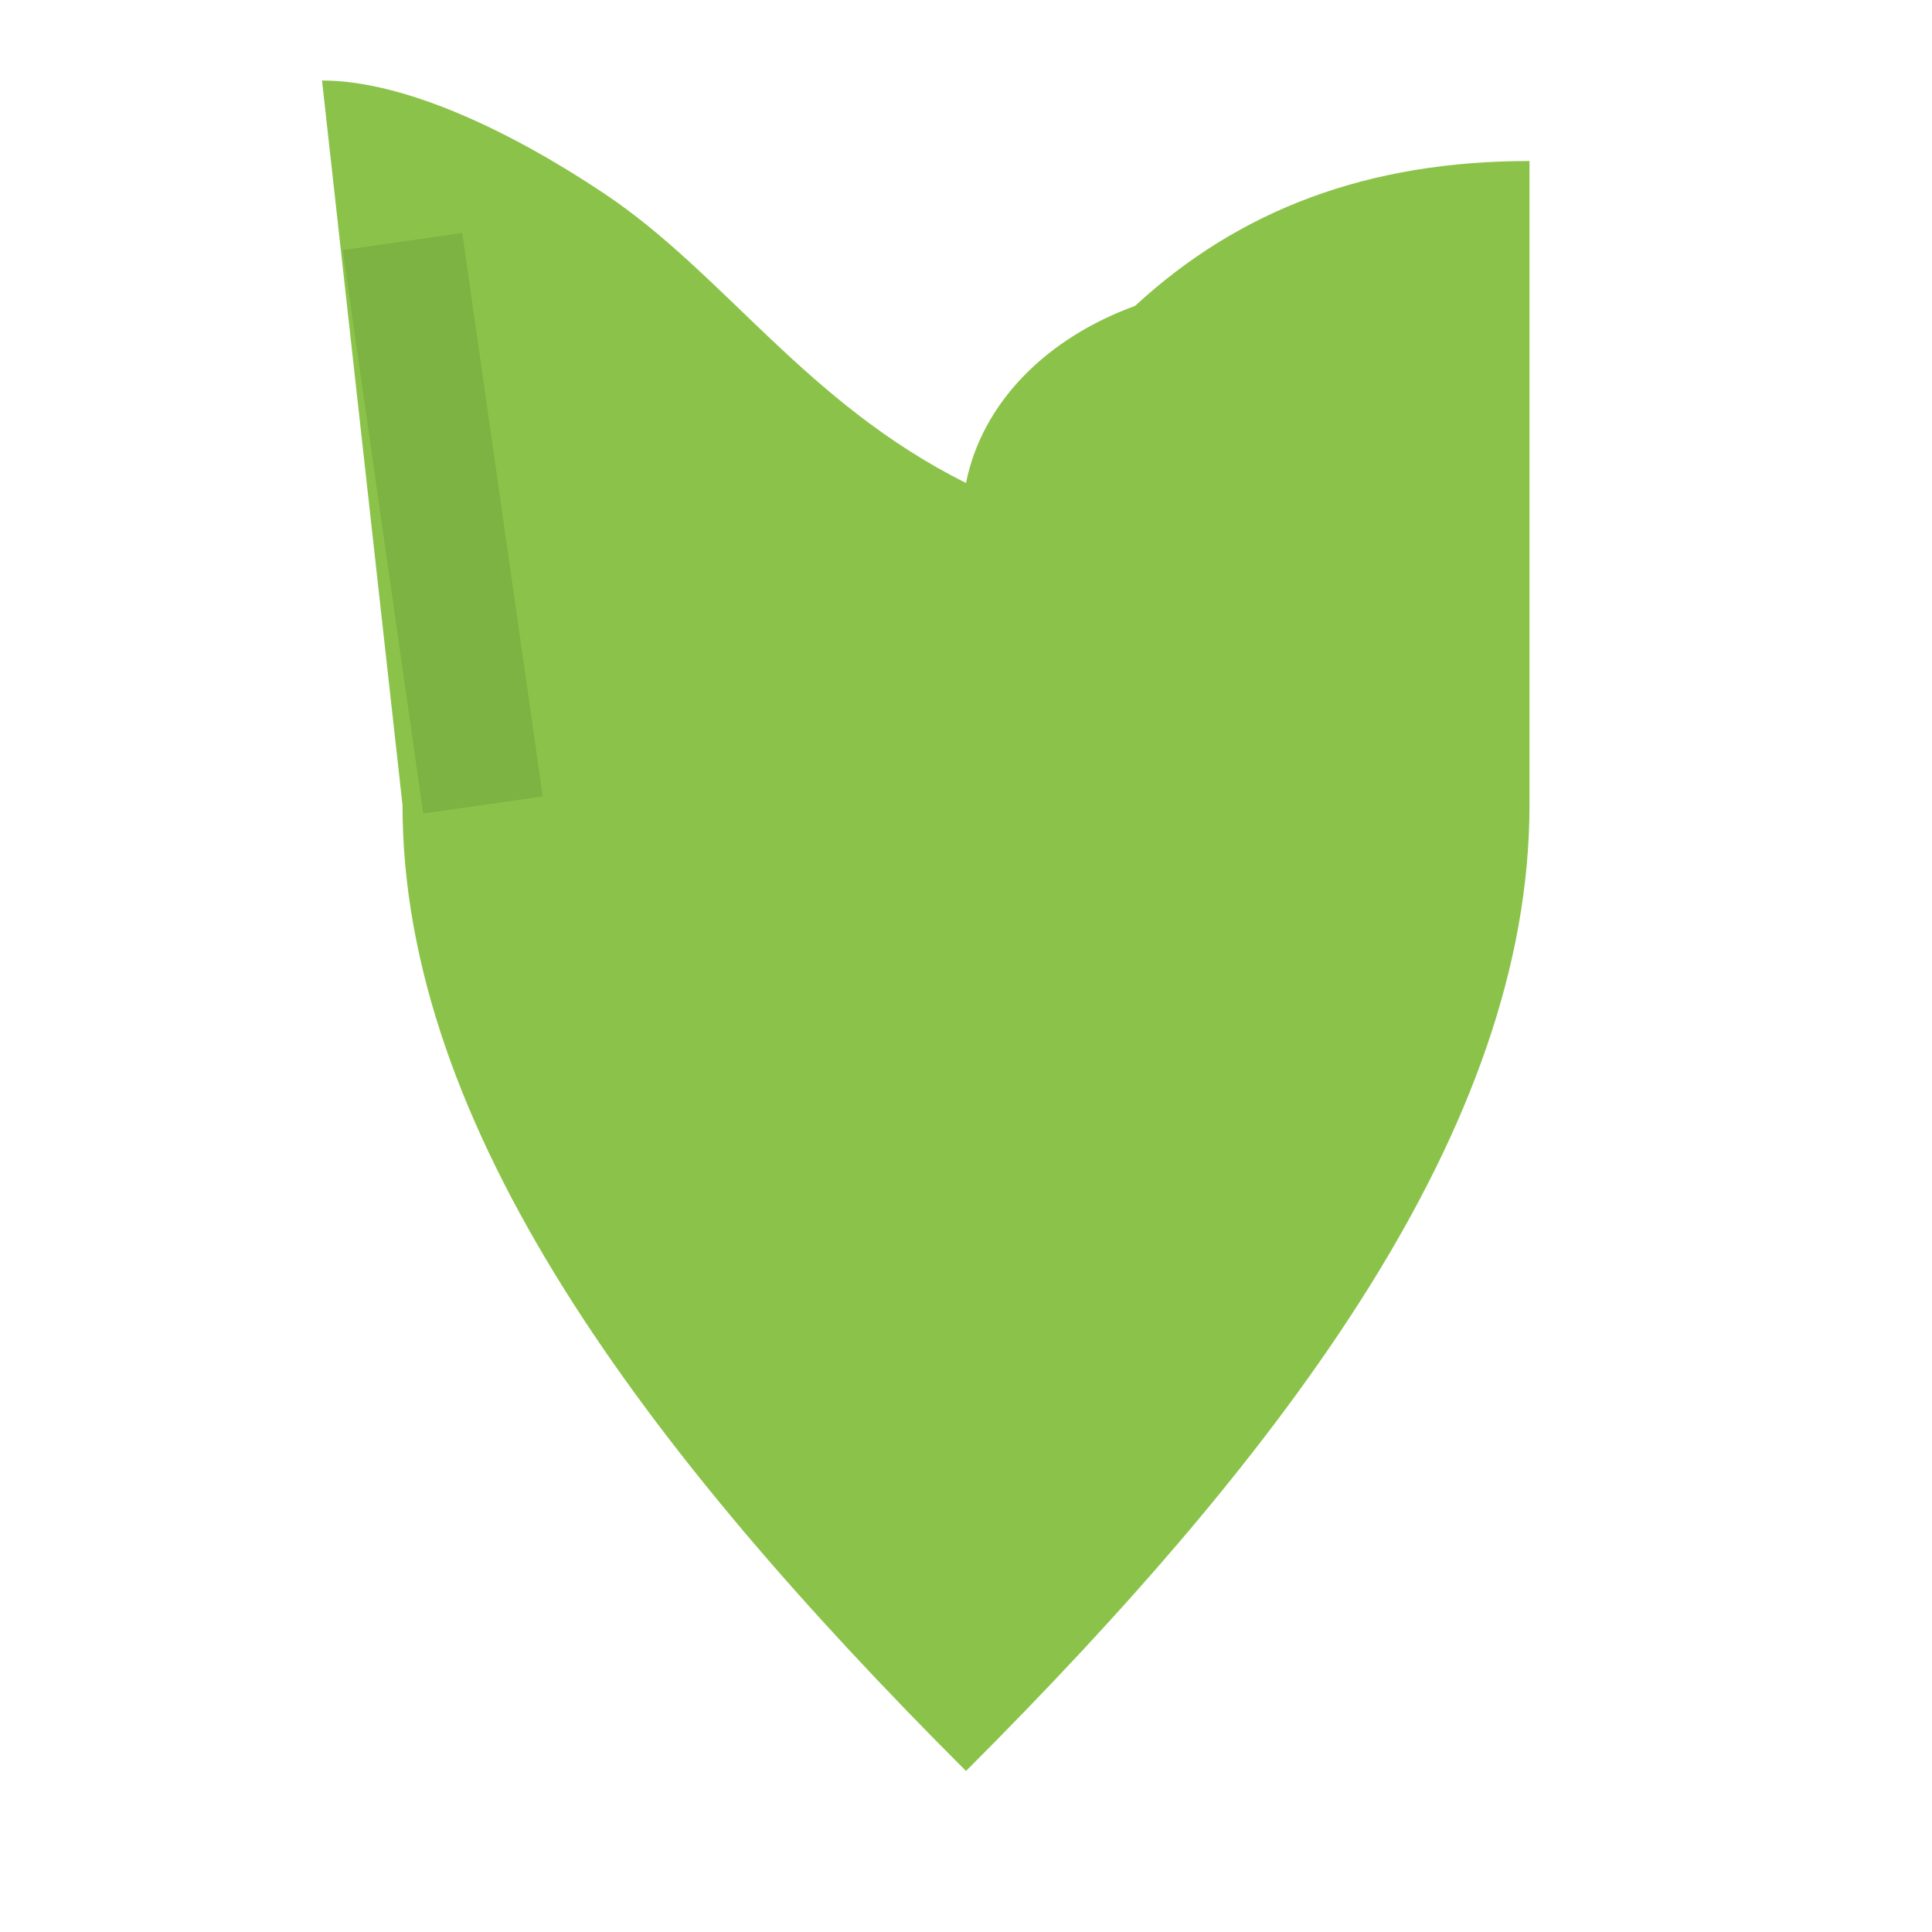
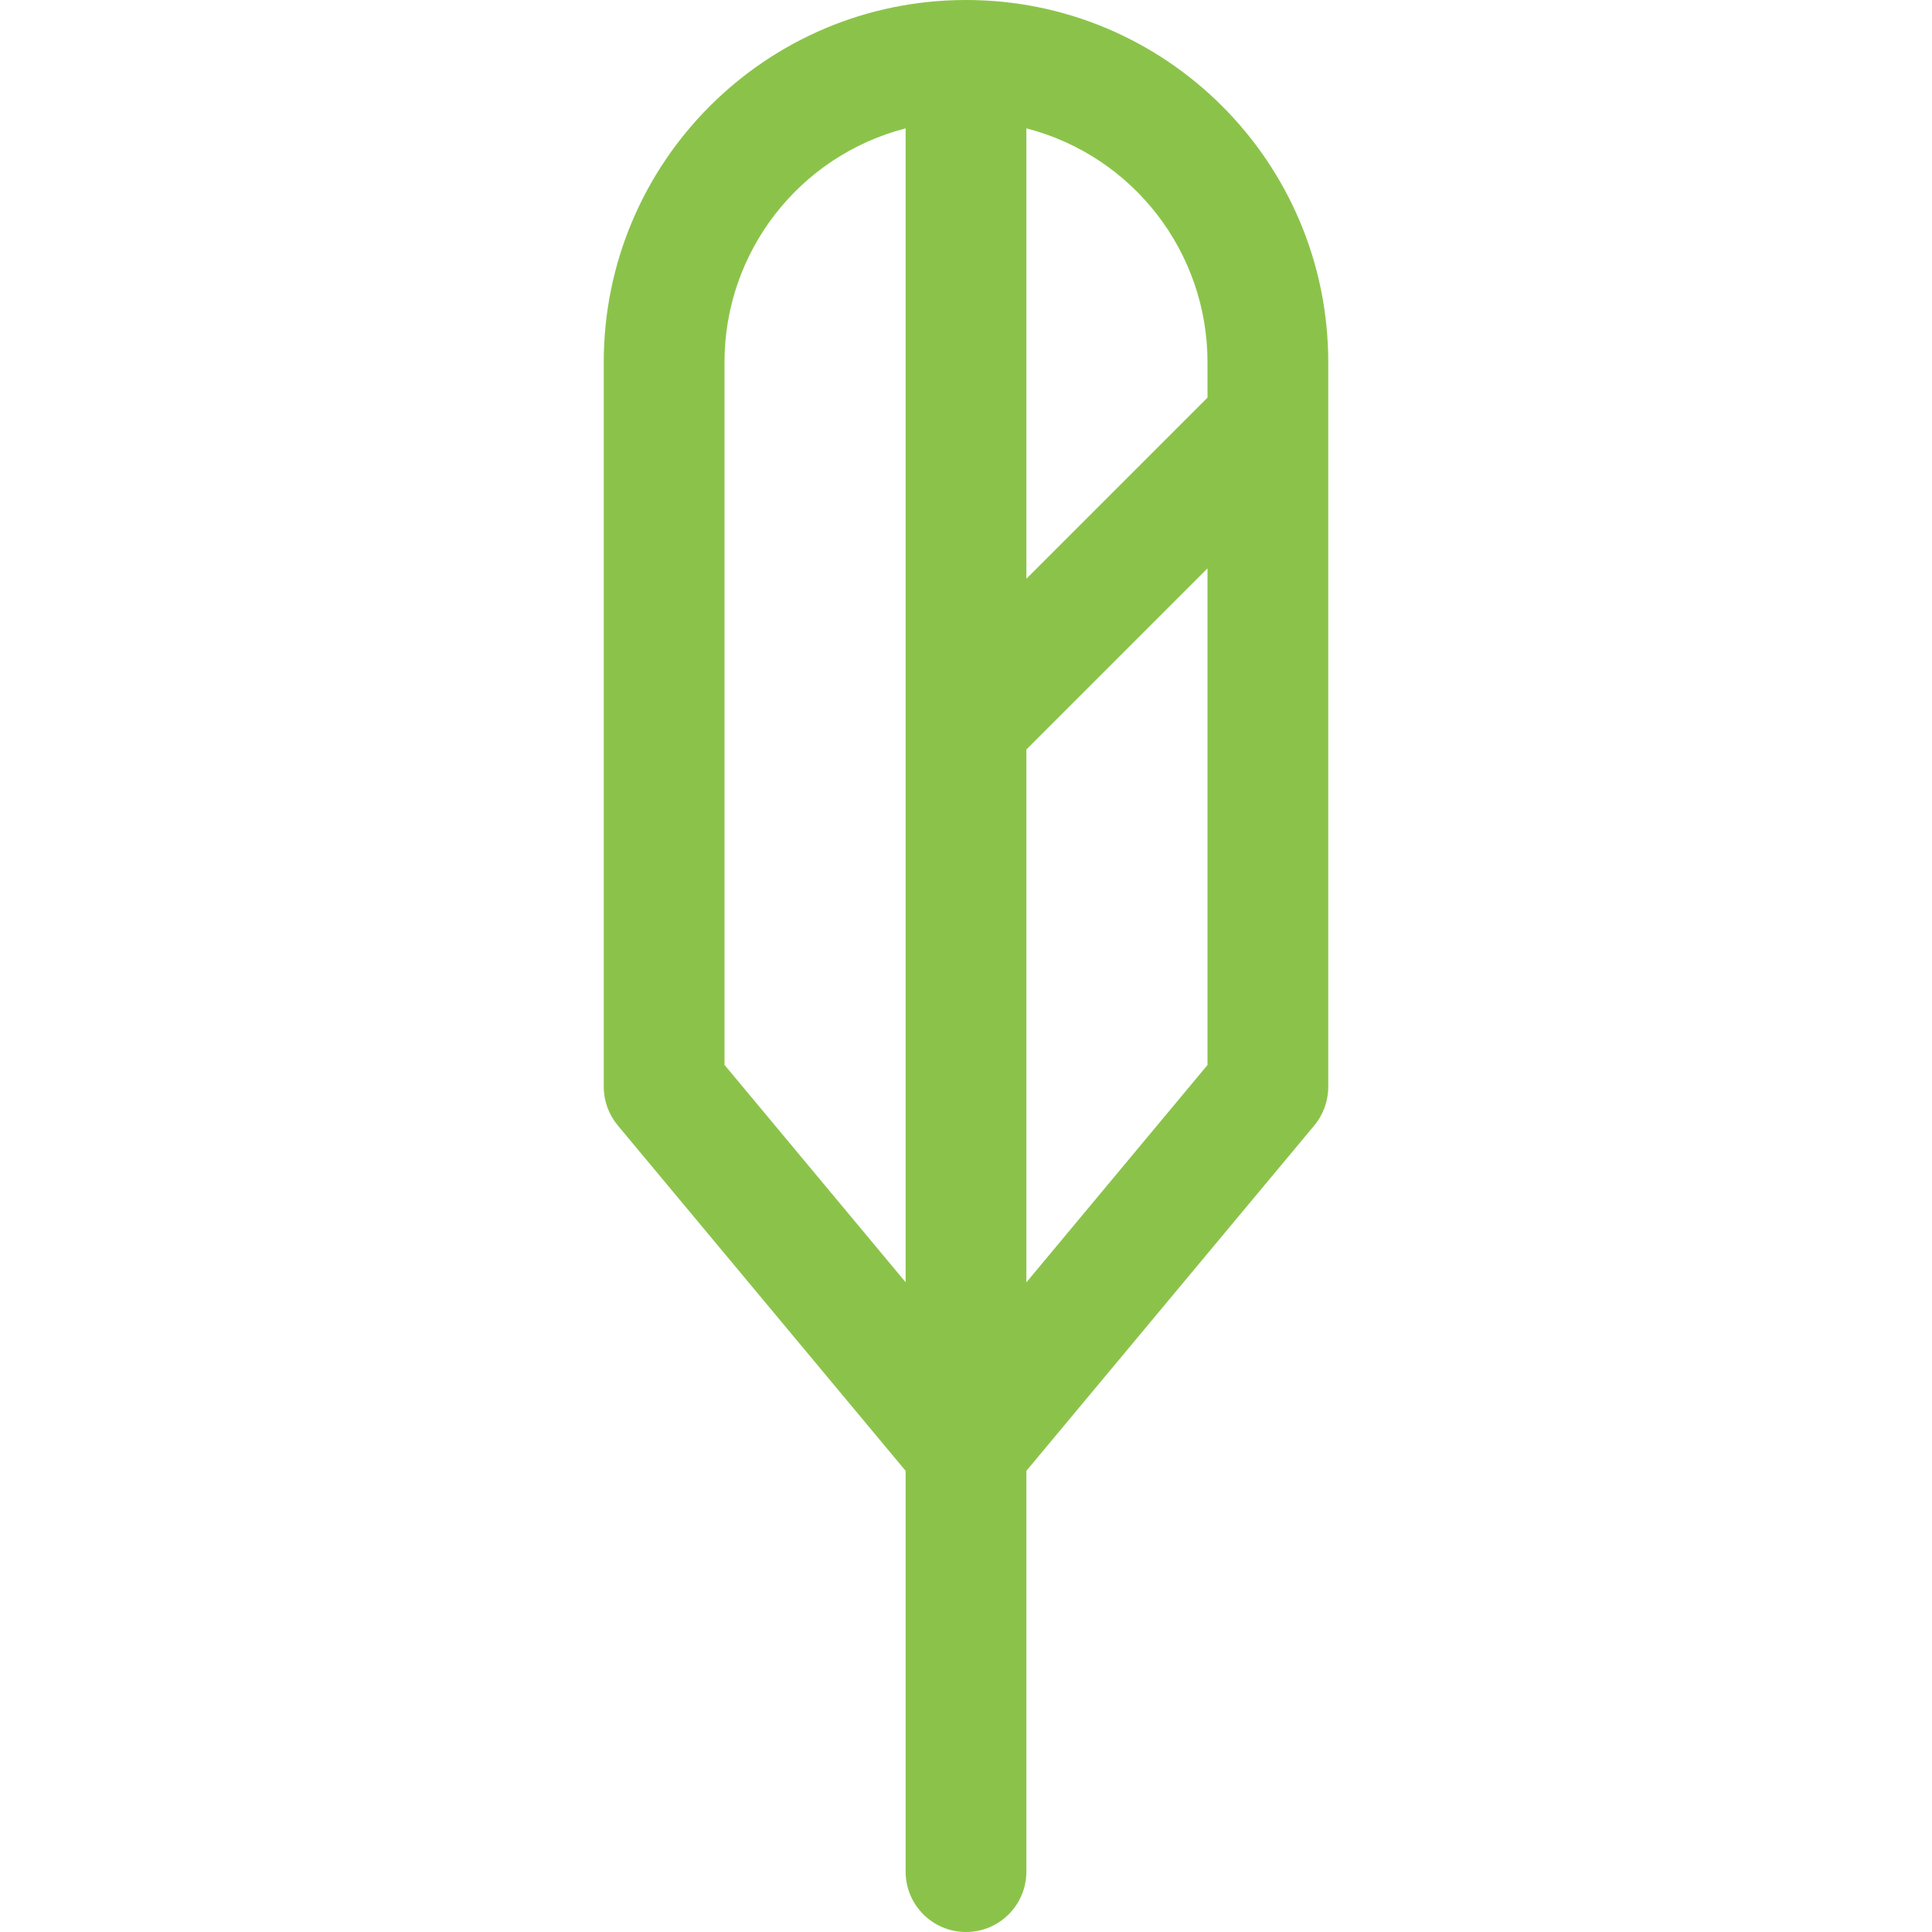
- <svg xmlns="http://www.w3.org/2000/svg" viewBox="0 0 24 24">
-   <path d="M19 2c-2 0-3.6.6-4.9 1.8C13 4.2 12.2 5 12 6c-2-1-3-2.6-4.5-3.6C6.3 1.6 5 1 4 1l1 9c0 4 3 8 7 12 4-4 7-8 7-12z" fill="#8BC34A" />
-   <path d="M5 3l1 7" stroke="#7CB342" stroke-width="1.5" />
+ <svg xmlns="http://www.w3.org/2000/svg" width="16" height="16" fill="#8BC34A" class="bi bi-feather2" viewBox="0 0 16 16">
+   <path d="M7.5 1.063v9.556L6 8.819V3a2 2 0 0 1 1.5-1.937M8 0a3 3 0 0 0-3 3v6a.5.5 0 0 0 .116.32L7.5 12.181V15.5a.5.5 0 0 0 1 0v-3.319l2.384-2.86A.5.5 0 0 0 11 9V3a3 3 0 0 0-3-3m.5 1.063A2 2 0 0 1 10 3v.293l-1.5 1.5zM10 4.707V8.82l-1.5 1.8V6.207z" />
</svg>
